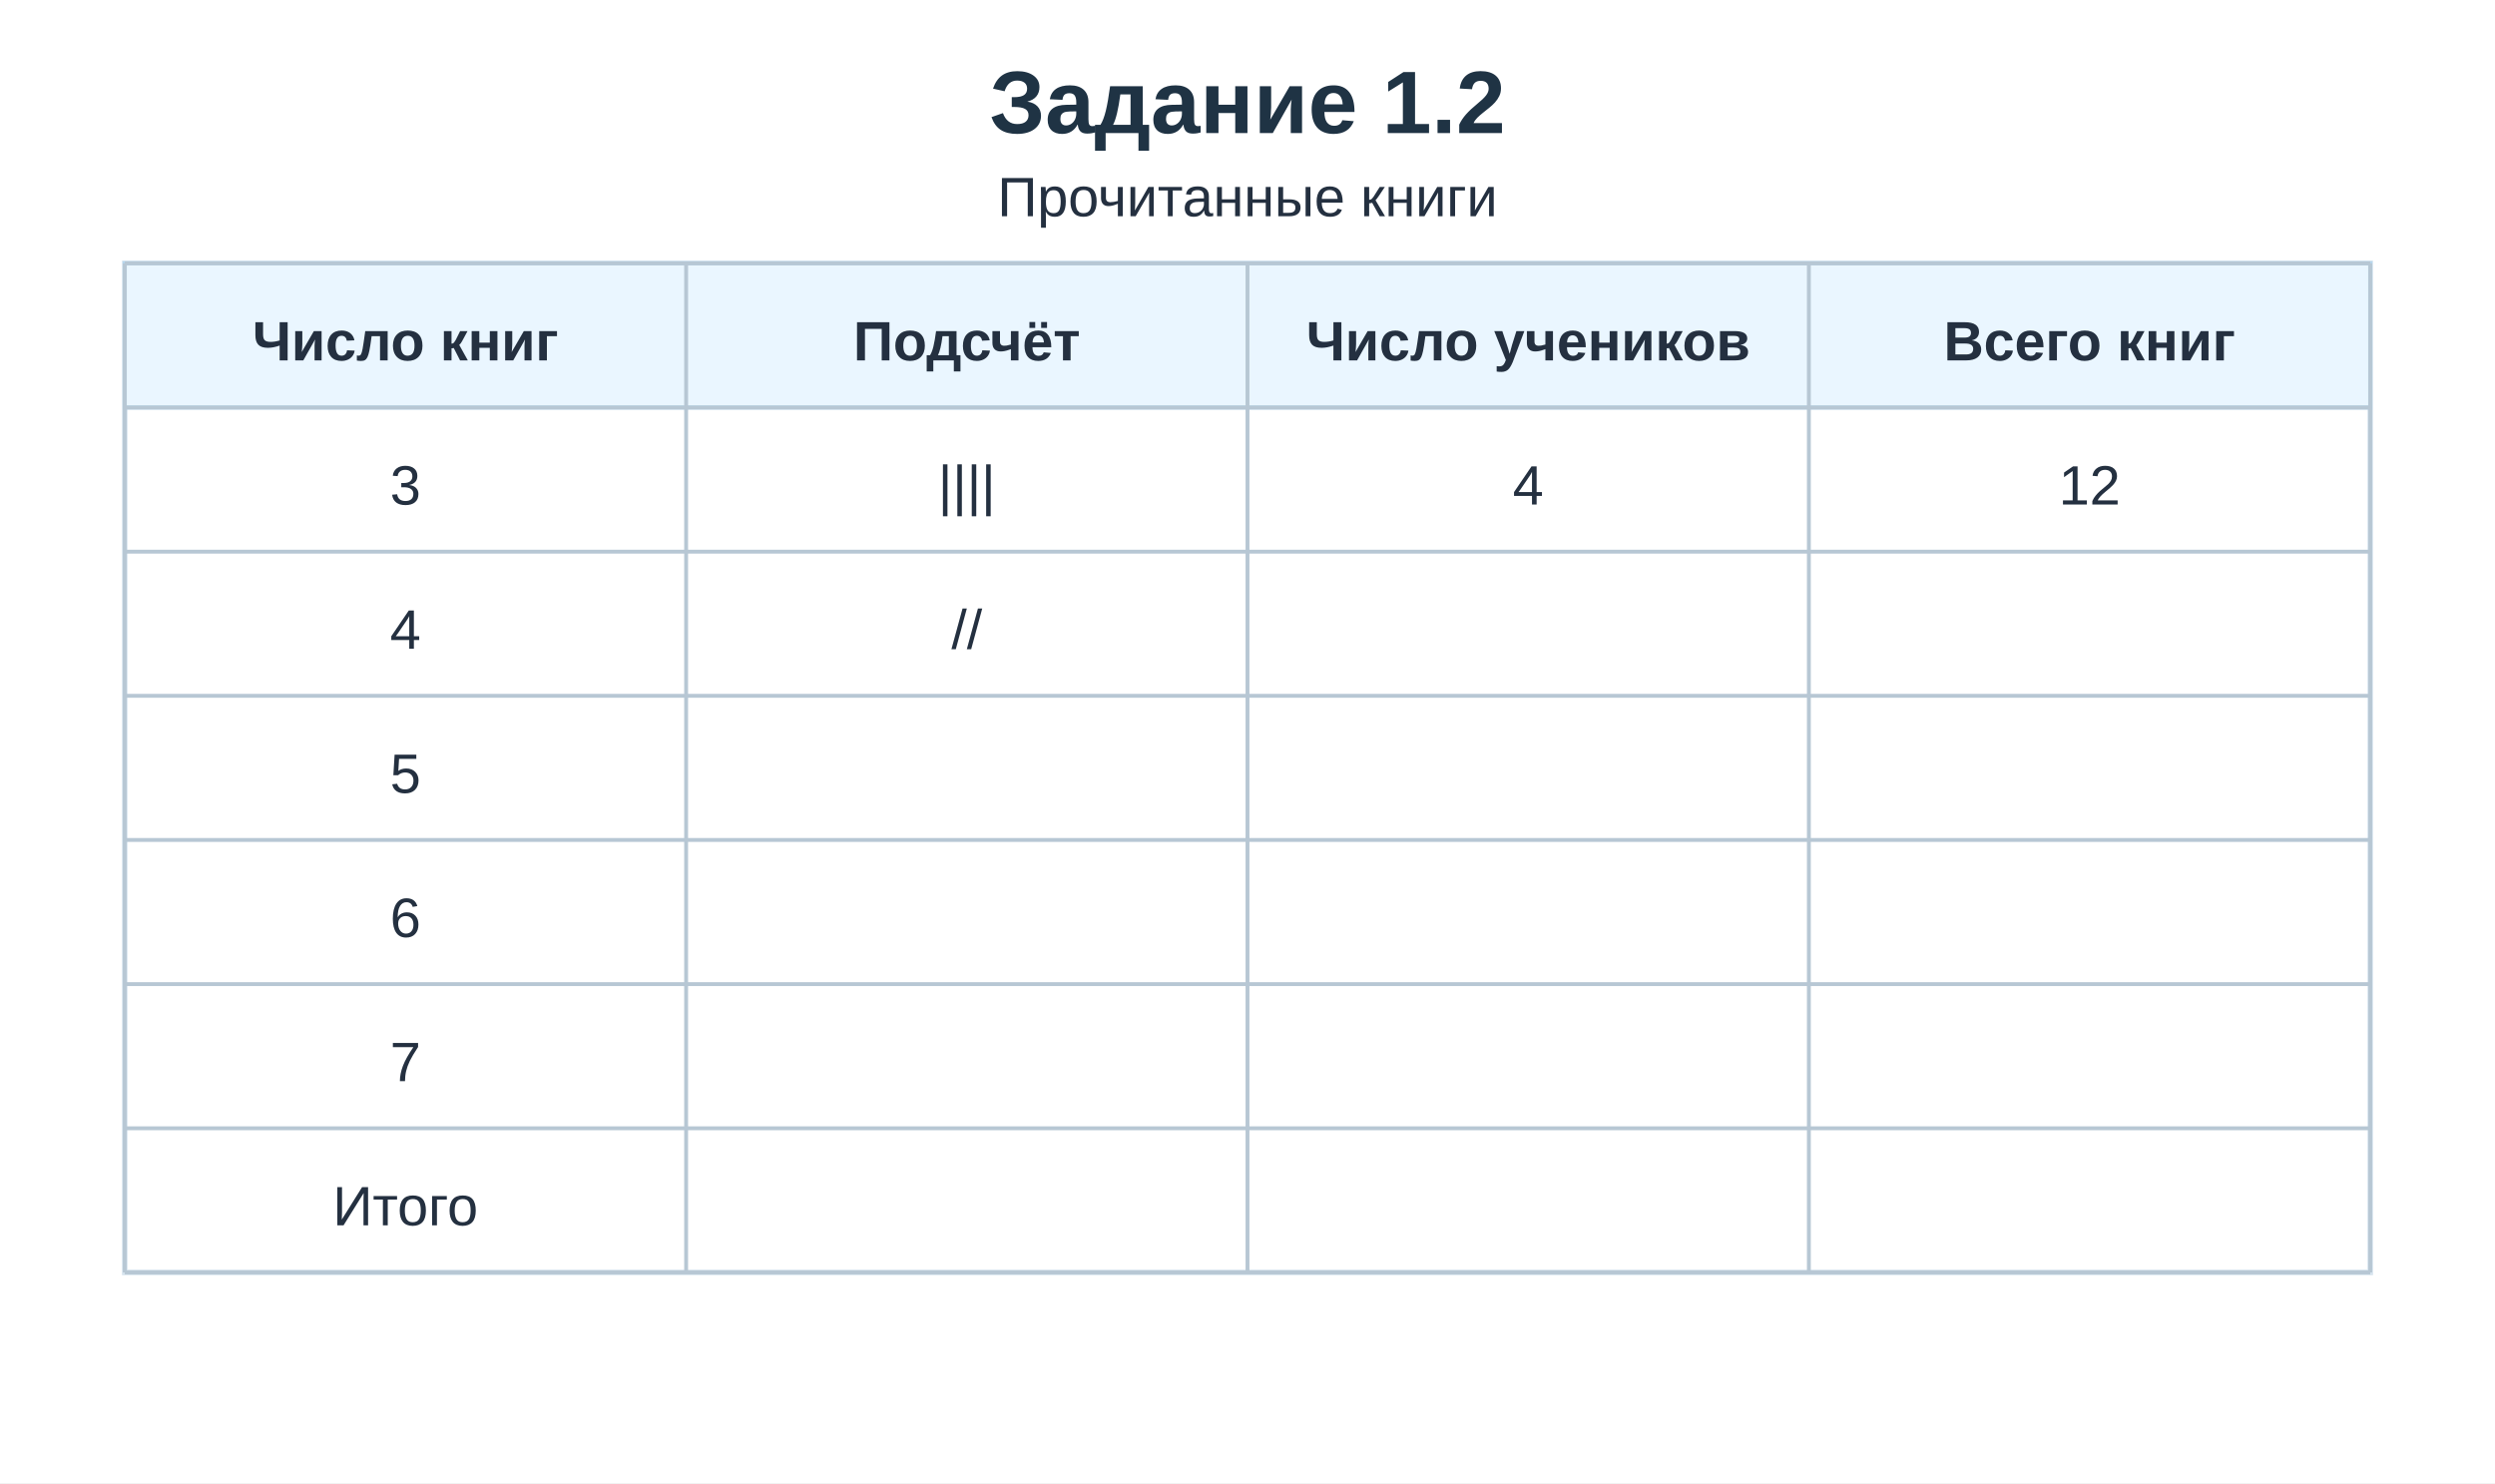
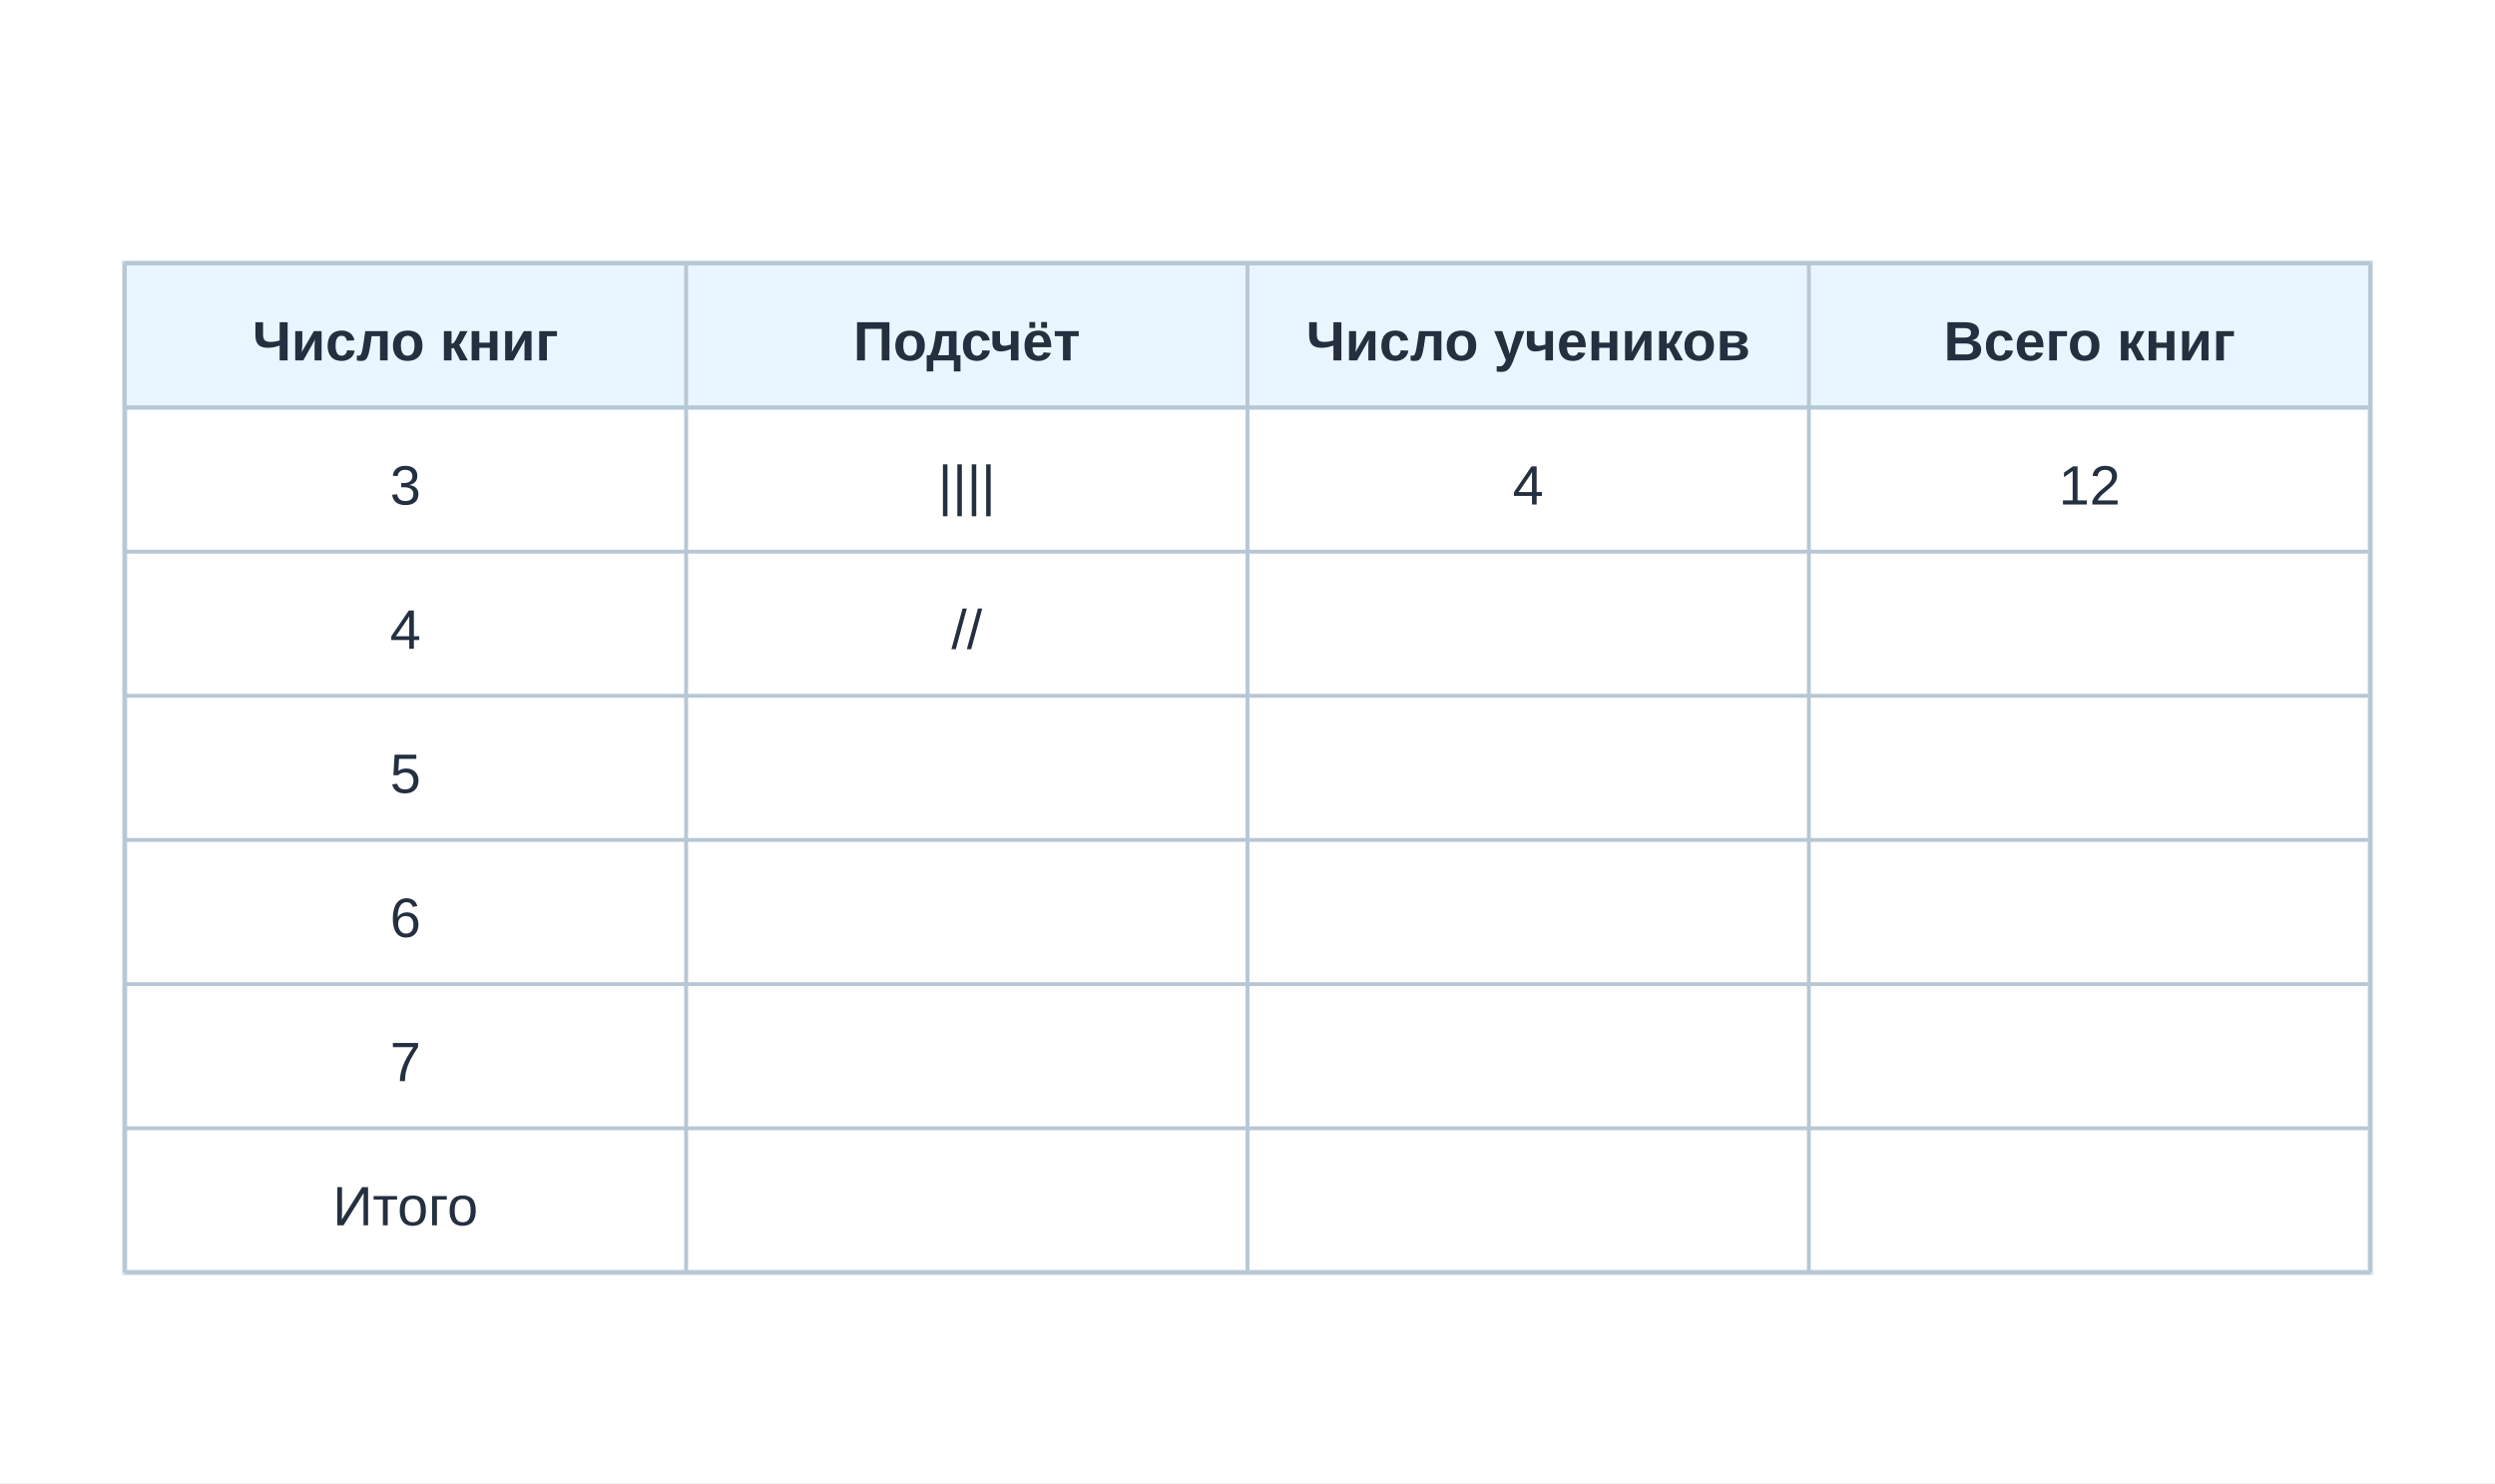
<svg xmlns="http://www.w3.org/2000/svg" width="900" height="535" viewBox="0 0 900 535" role="img">
  <style>
  .bg{fill:#ffffff}
  .card{fill:#ffffff;stroke:#d5e3ee;stroke-width:2}
  .head{fill:#eaf6ff;stroke:#b7d7ee;stroke-width:1.5}
  .grid{stroke:#b7c7d4;stroke-width:1.4}
  .axis{stroke:#37a6d6;stroke-width:4;stroke-linecap:round}
  .line{stroke:#2aa879;stroke-width:4;stroke-linecap:round;fill:none}
  .pink{stroke:#d66bb6;stroke-width:4;stroke-linecap:round;fill:none}
  .thin{stroke:#73808c;stroke-width:2;fill:none}
  .txt{font-family:Arial, sans-serif;font-size:26px;fill:#243040}
  .small{font-family:Arial, sans-serif;font-size:20px;fill:#243040}
  .tiny{font-family:Arial, sans-serif;font-size:16px;fill:#243040}
  .title{font-family:Arial, sans-serif;font-size:32px;font-weight:700;fill:#1f3344}
  .dot{fill:#243040}
  .box{fill:#fef9db;stroke:#e8d17d;stroke-width:2}
  .blank{fill:#fffdf0;stroke:#e8d17d;stroke-width:2}
</style>
  <rect class="bg" width="100%" height="100%" />
-   <text x="450.0" y="48" text-anchor="middle" class="title">Задание 1.2</text>
-   <text x="450.0" y="78" text-anchor="middle" class="small">Прочитанные книги</text>
  <rect x="45" y="95" width="810" height="364" class="card" />
  <rect x="45" y="95" width="810" height="52" class="head" />
  <line x1="45.0" y1="95" x2="45.0" y2="459" class="grid" />
  <line x1="247.5" y1="95" x2="247.5" y2="459" class="grid" />
  <line x1="450.0" y1="95" x2="450.0" y2="459" class="grid" />
  <line x1="652.5" y1="95" x2="652.5" y2="459" class="grid" />
  <line x1="855.0" y1="95" x2="855.0" y2="459" class="grid" />
  <line x1="45" y1="95" x2="855" y2="95" class="grid" />
  <line x1="45" y1="147" x2="855" y2="147" class="grid" />
  <line x1="45" y1="199" x2="855" y2="199" class="grid" />
  <line x1="45" y1="251" x2="855" y2="251" class="grid" />
  <line x1="45" y1="303" x2="855" y2="303" class="grid" />
  <line x1="45" y1="355" x2="855" y2="355" class="grid" />
  <line x1="45" y1="407" x2="855" y2="407" class="grid" />
  <line x1="45" y1="459" x2="855" y2="459" class="grid" />
  <text x="146.25" y="130" text-anchor="middle" class="small" font-weight="700">Число книг</text>
  <text x="348.75" y="130" text-anchor="middle" class="small" font-weight="700">Подсчёт</text>
  <text x="551.25" y="130" text-anchor="middle" class="small" font-weight="700">Число учеников</text>
  <text x="753.75" y="130" text-anchor="middle" class="small" font-weight="700">Всего книг</text>
  <text x="146.25" y="182" text-anchor="middle" class="small">3</text>
  <text x="348.75" y="182" text-anchor="middle" class="small">||||</text>
  <text x="551.25" y="182" text-anchor="middle" class="small">4</text>
  <text x="753.75" y="182" text-anchor="middle" class="small">12</text>
  <text x="146.25" y="234" text-anchor="middle" class="small">4</text>
  <text x="348.75" y="234" text-anchor="middle" class="small">//</text>
  <text x="551.25" y="234" text-anchor="middle" class="small" />
  <text x="753.75" y="234" text-anchor="middle" class="small" />
  <text x="146.25" y="286" text-anchor="middle" class="small">5</text>
  <text x="348.75" y="286" text-anchor="middle" class="small" />
  <text x="551.25" y="286" text-anchor="middle" class="small" />
  <text x="753.75" y="286" text-anchor="middle" class="small" />
  <text x="146.25" y="338" text-anchor="middle" class="small">6</text>
  <text x="348.75" y="338" text-anchor="middle" class="small" />
  <text x="551.25" y="338" text-anchor="middle" class="small" />
  <text x="753.75" y="338" text-anchor="middle" class="small" />
  <text x="146.25" y="390" text-anchor="middle" class="small">7</text>
  <text x="348.75" y="390" text-anchor="middle" class="small" />
  <text x="551.25" y="390" text-anchor="middle" class="small" />
  <text x="753.75" y="390" text-anchor="middle" class="small" />
  <text x="146.25" y="442" text-anchor="middle" class="small">Итого</text>
  <text x="348.75" y="442" text-anchor="middle" class="small" />
  <text x="551.25" y="442" text-anchor="middle" class="small" />
  <text x="753.75" y="442" text-anchor="middle" class="small" />
</svg>
